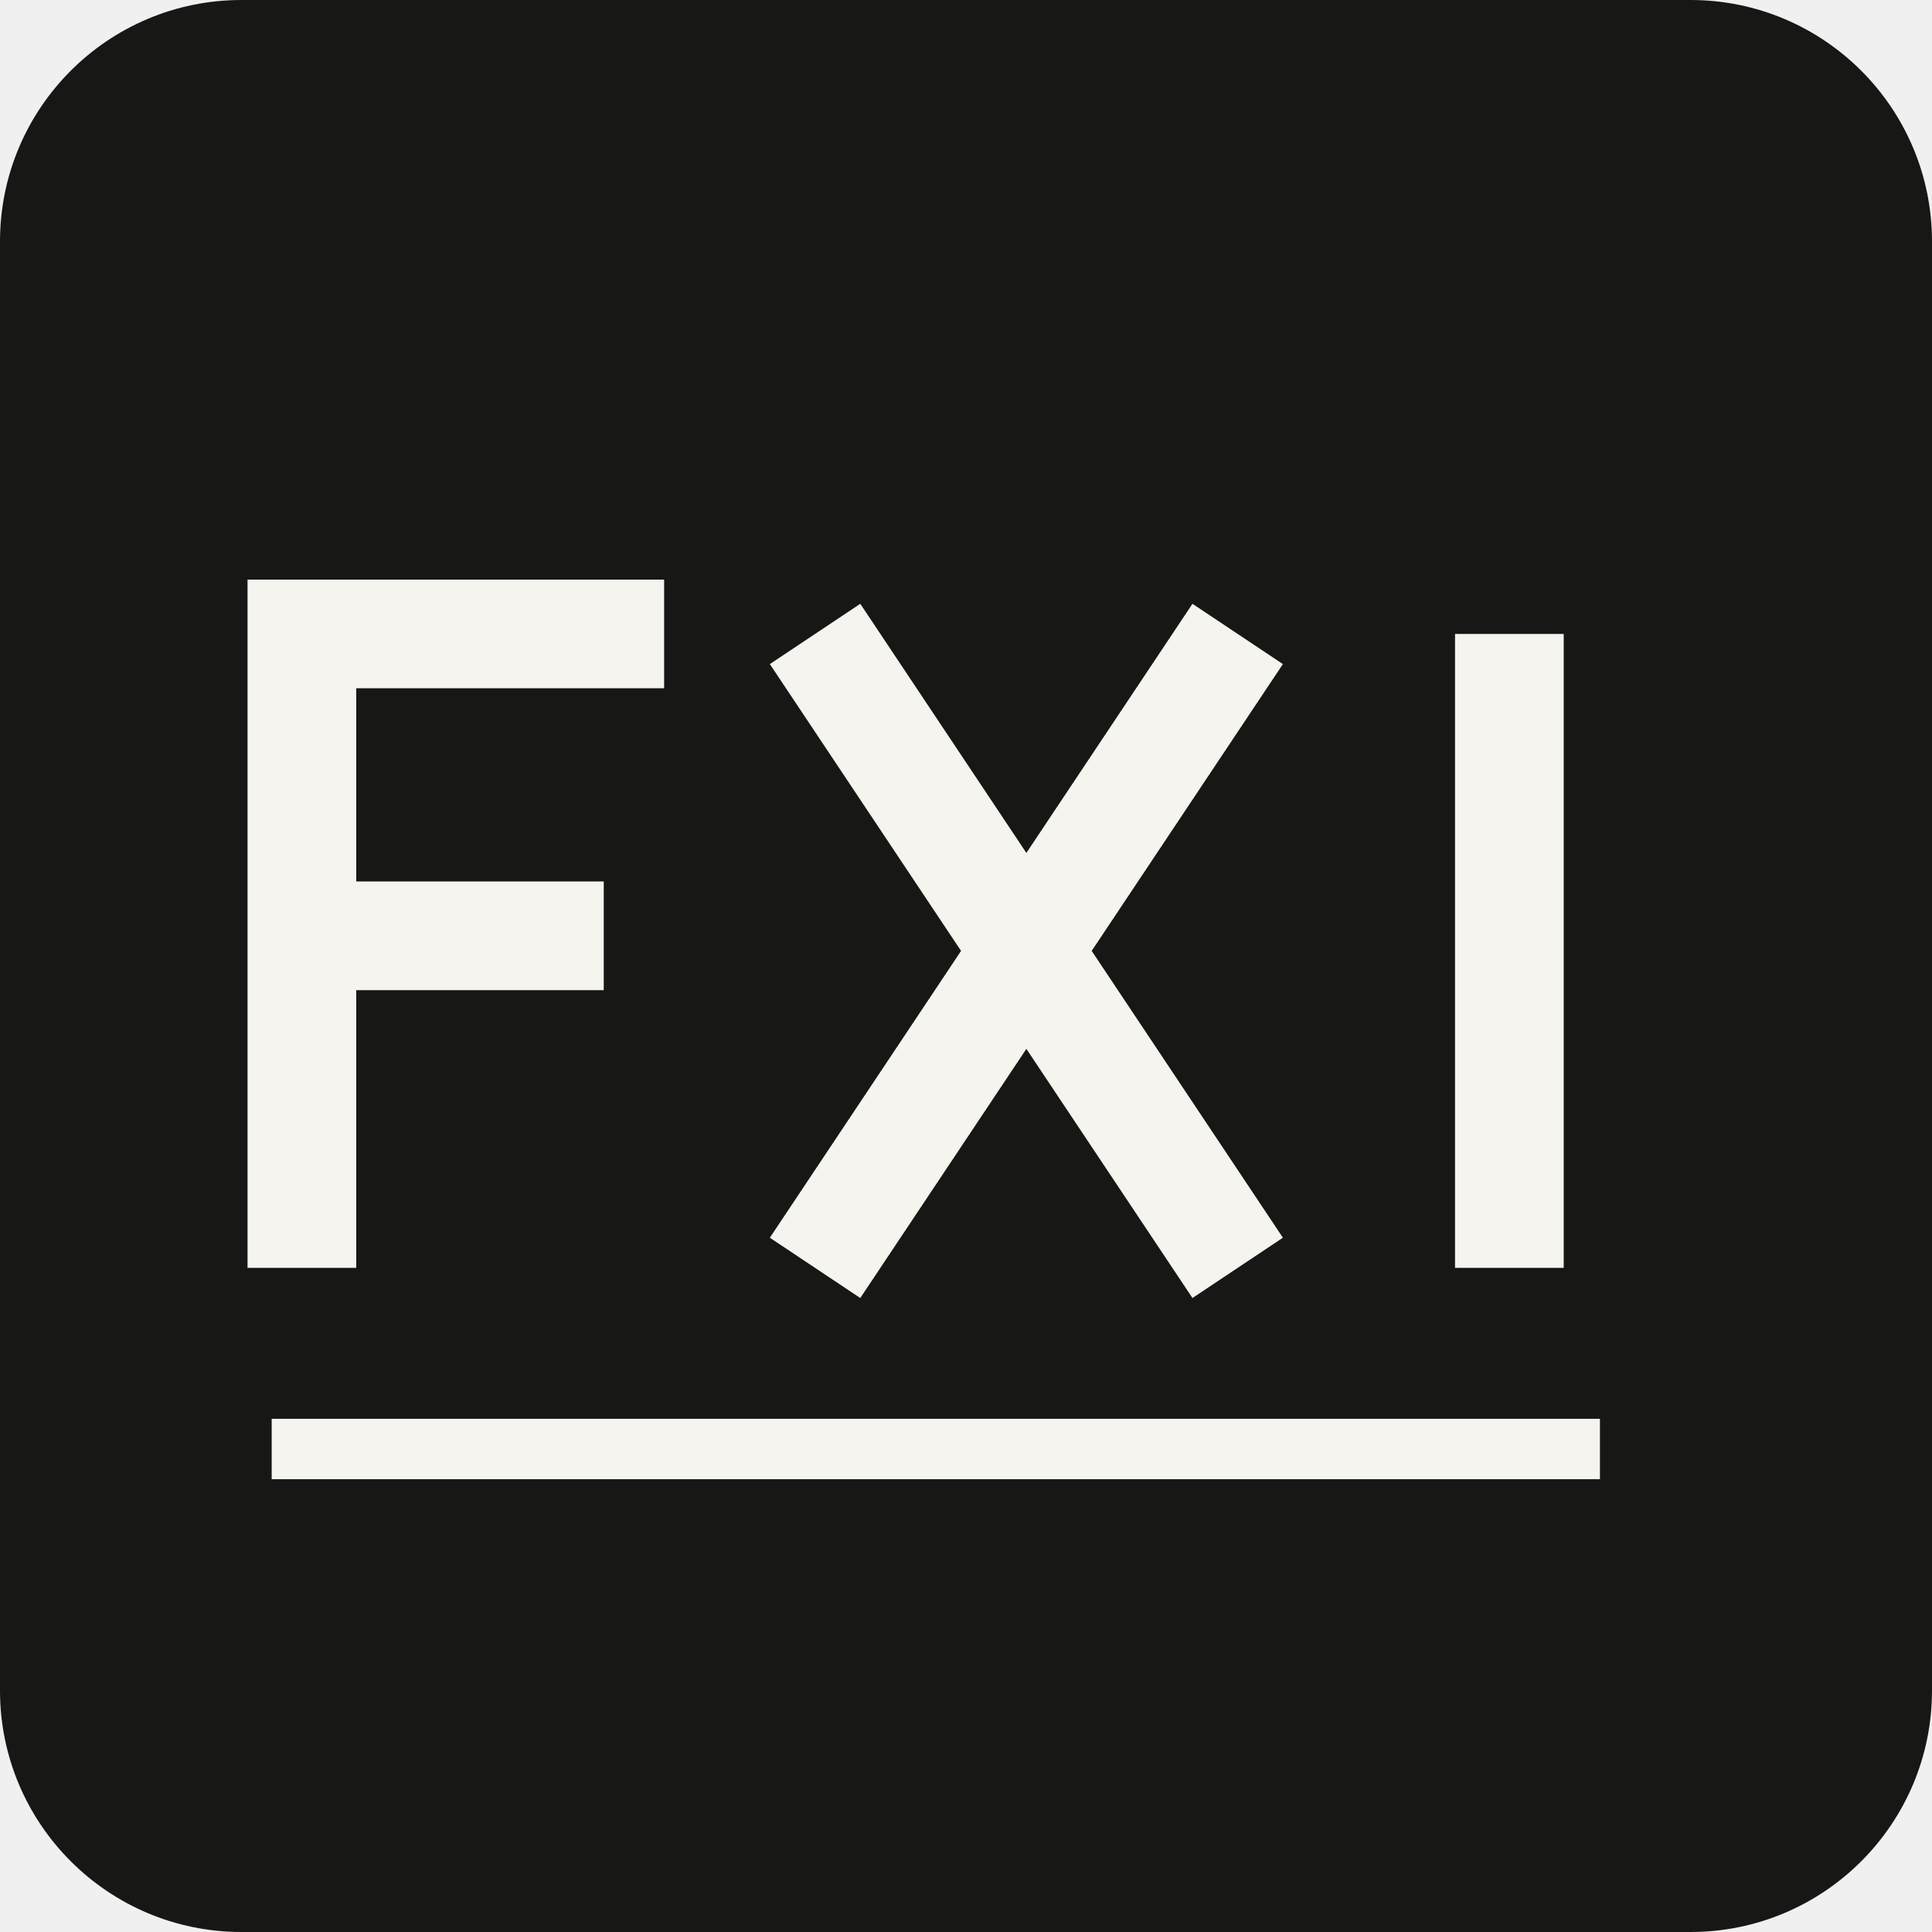
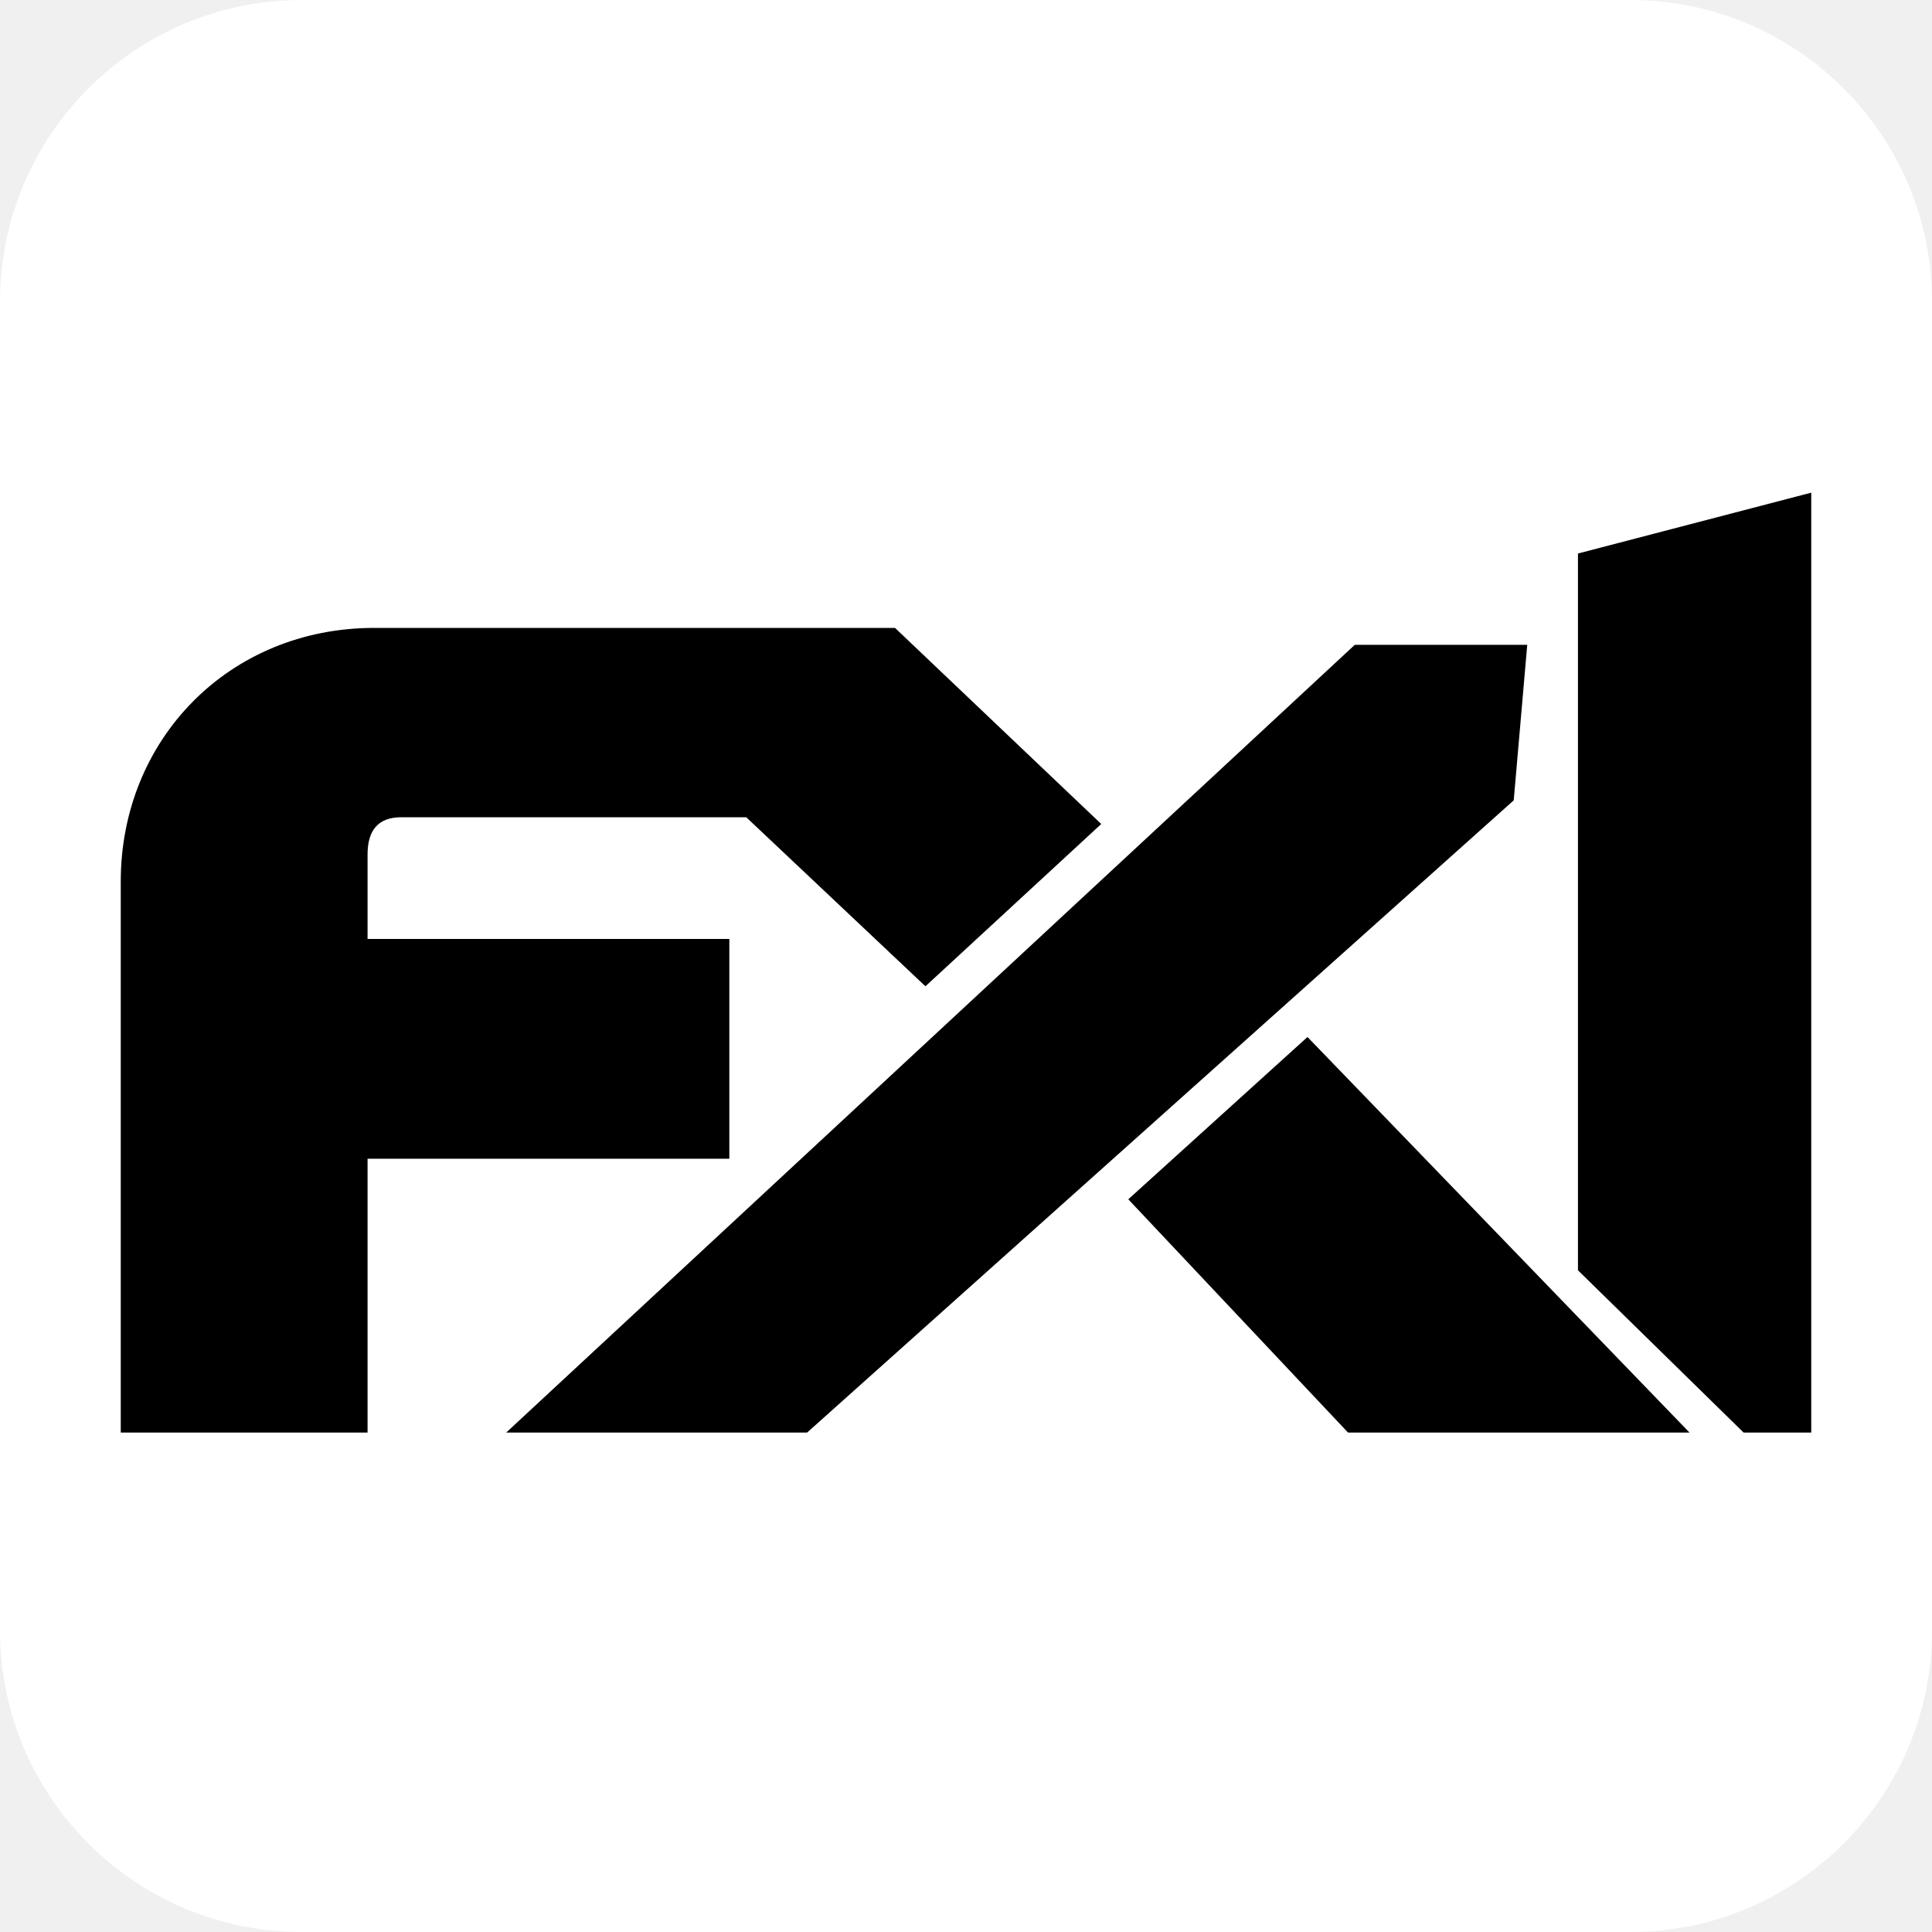
<svg xmlns="http://www.w3.org/2000/svg" viewBox="0 0 64 64">
-   <rect width="64" height="64" rx="8" fill="#171816" />
-   <path fill="none" stroke="#f5f4ef" stroke-width="3.6" d="M10 42V21h12m-12 10h10m7-10 14 21m0-21L27 42m23-21v21" />
-   <path stroke="#f5f4ef" stroke-width="2" d="M9 48h44" />
+   <rect width="64" height="64" rx="10" fill="white" />
+   <g transform="translate(4 16.32) scale(.112)">
+     <g fill="#000" transform="translate(-827 -653)">
+       <path d="M827 931V768c0-42 32-75 75-75h154l61 58-52 48-53-50H910c-7 0-10 4-10 11v25h107v65H900v81z" />
+       <path d="M941 931l251-233h51l-4 46-209 187z" />
+       <path d="M1125 862l53-48 113 117h-101z" />
+       <path d="M1258 671l69-18v278h-20l-49-48z" />
+     </g>
+   </g>
</svg>
